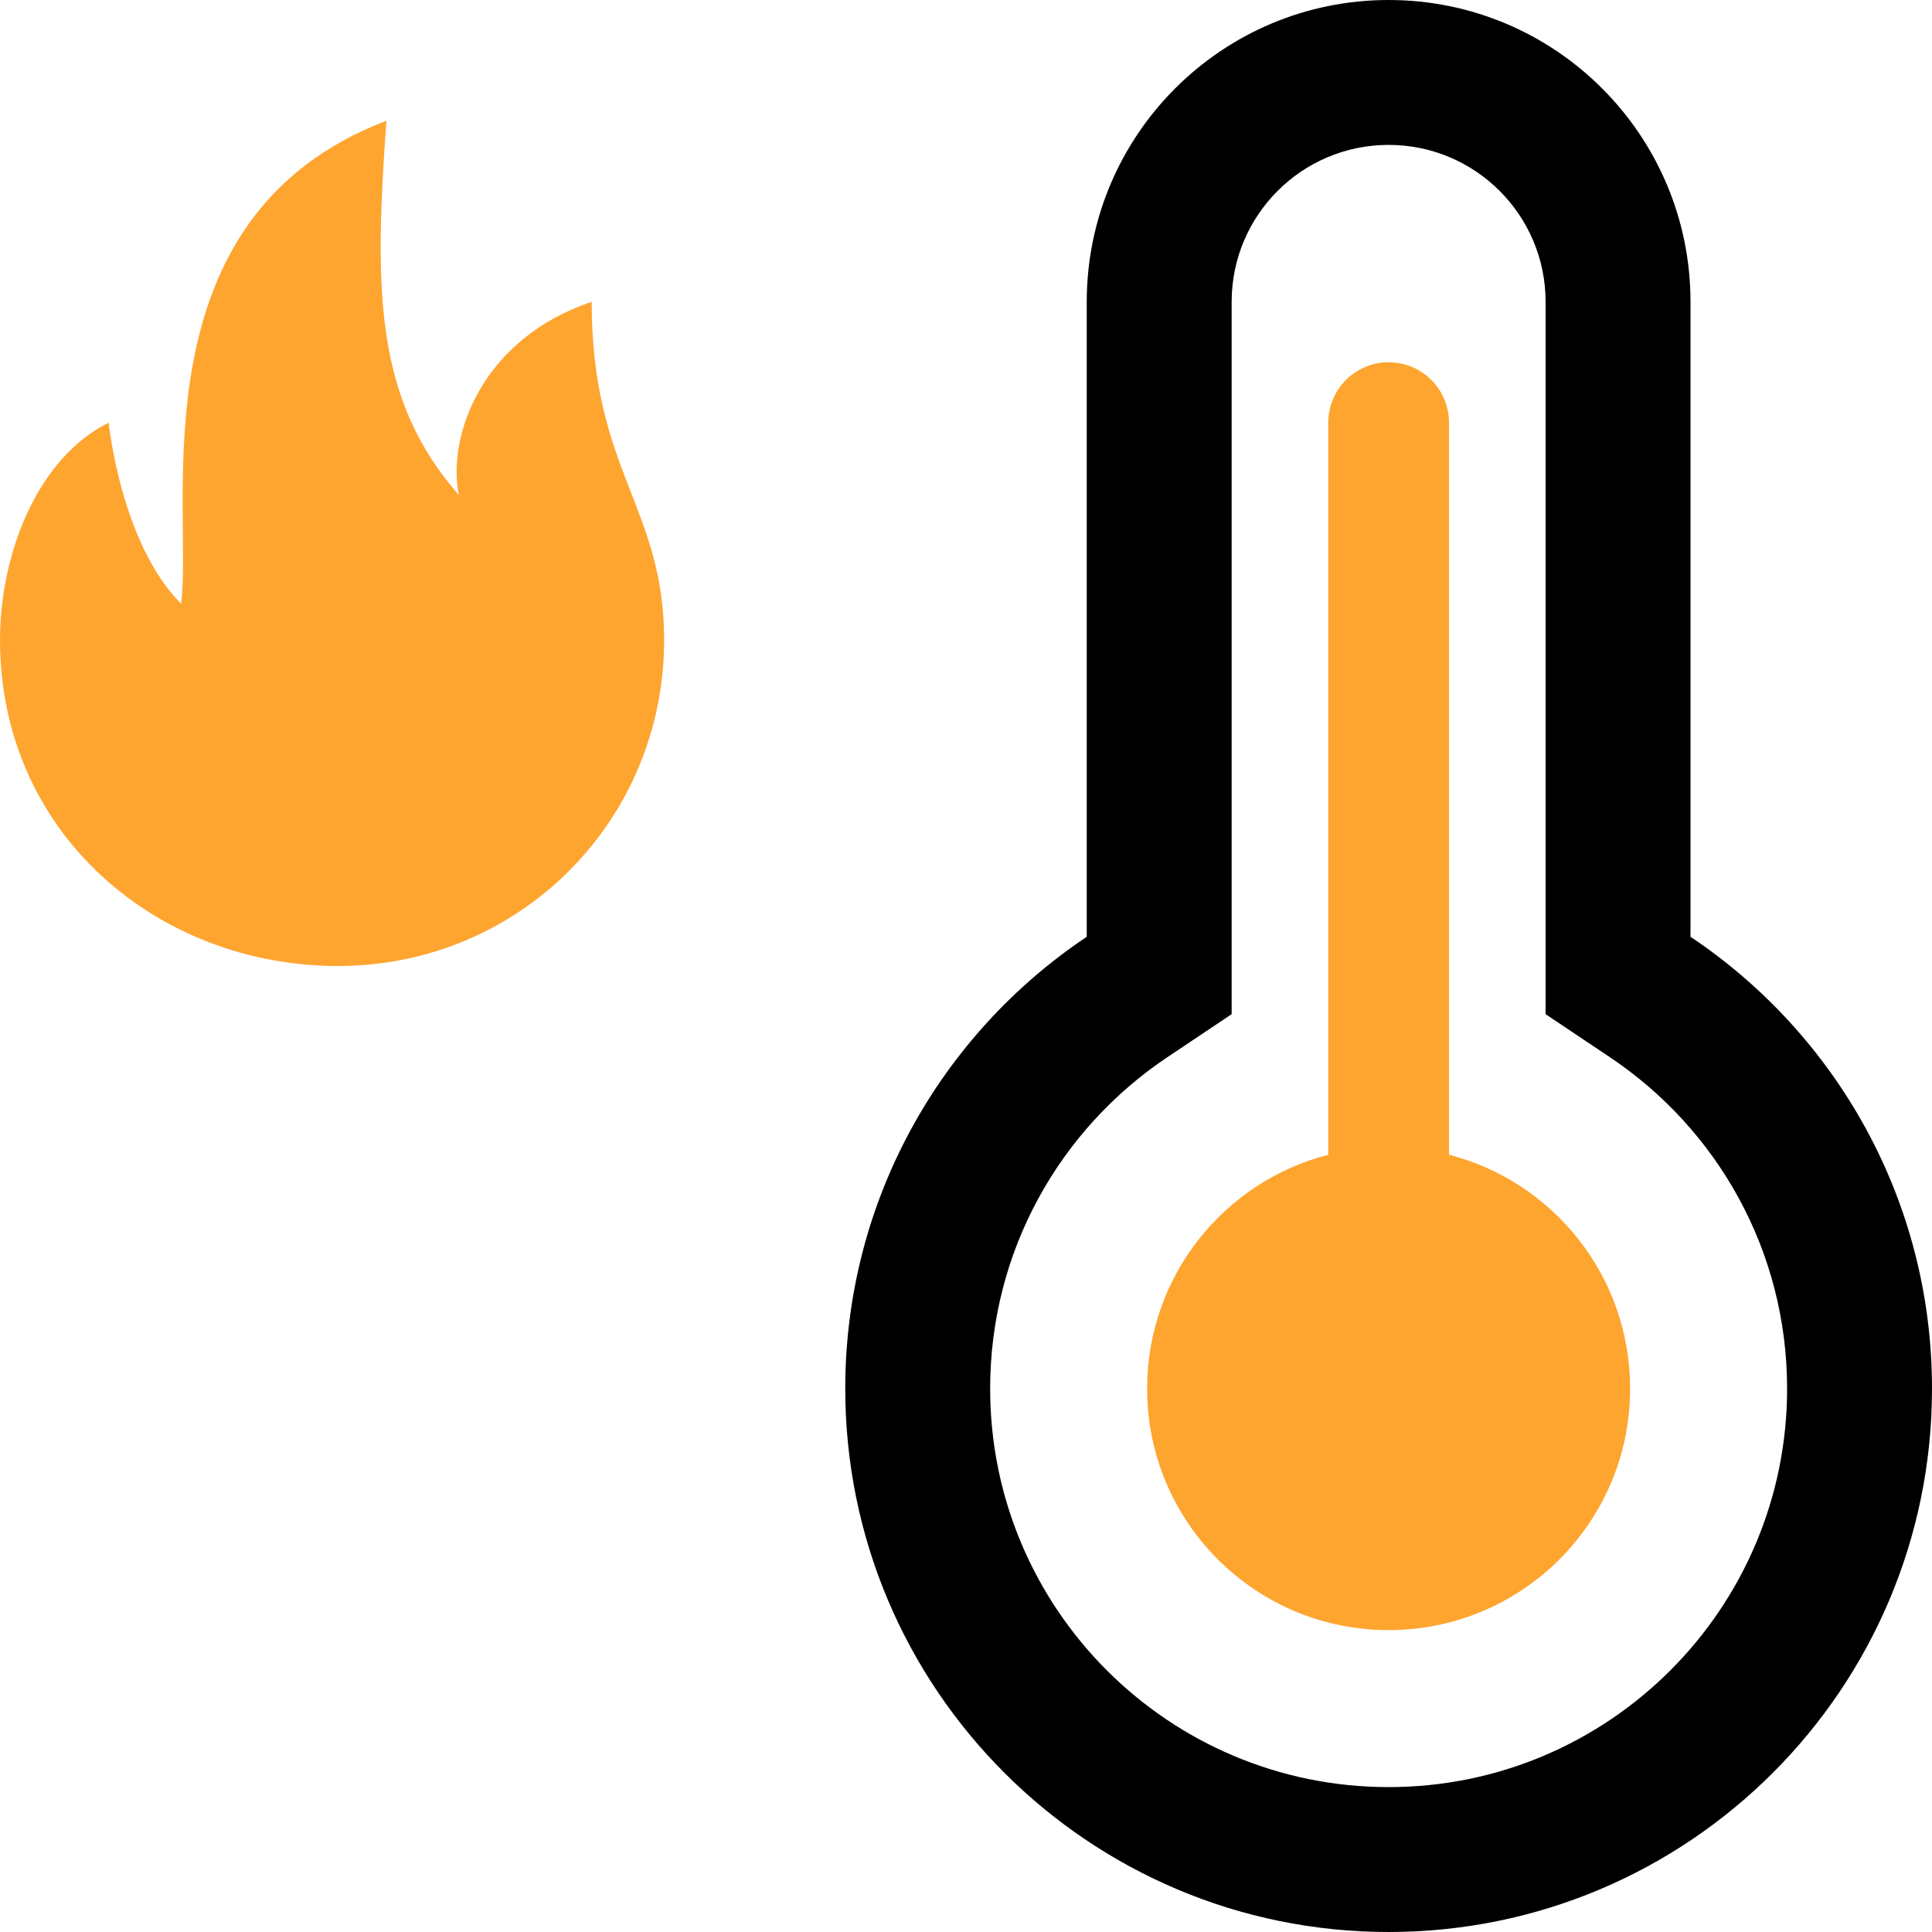
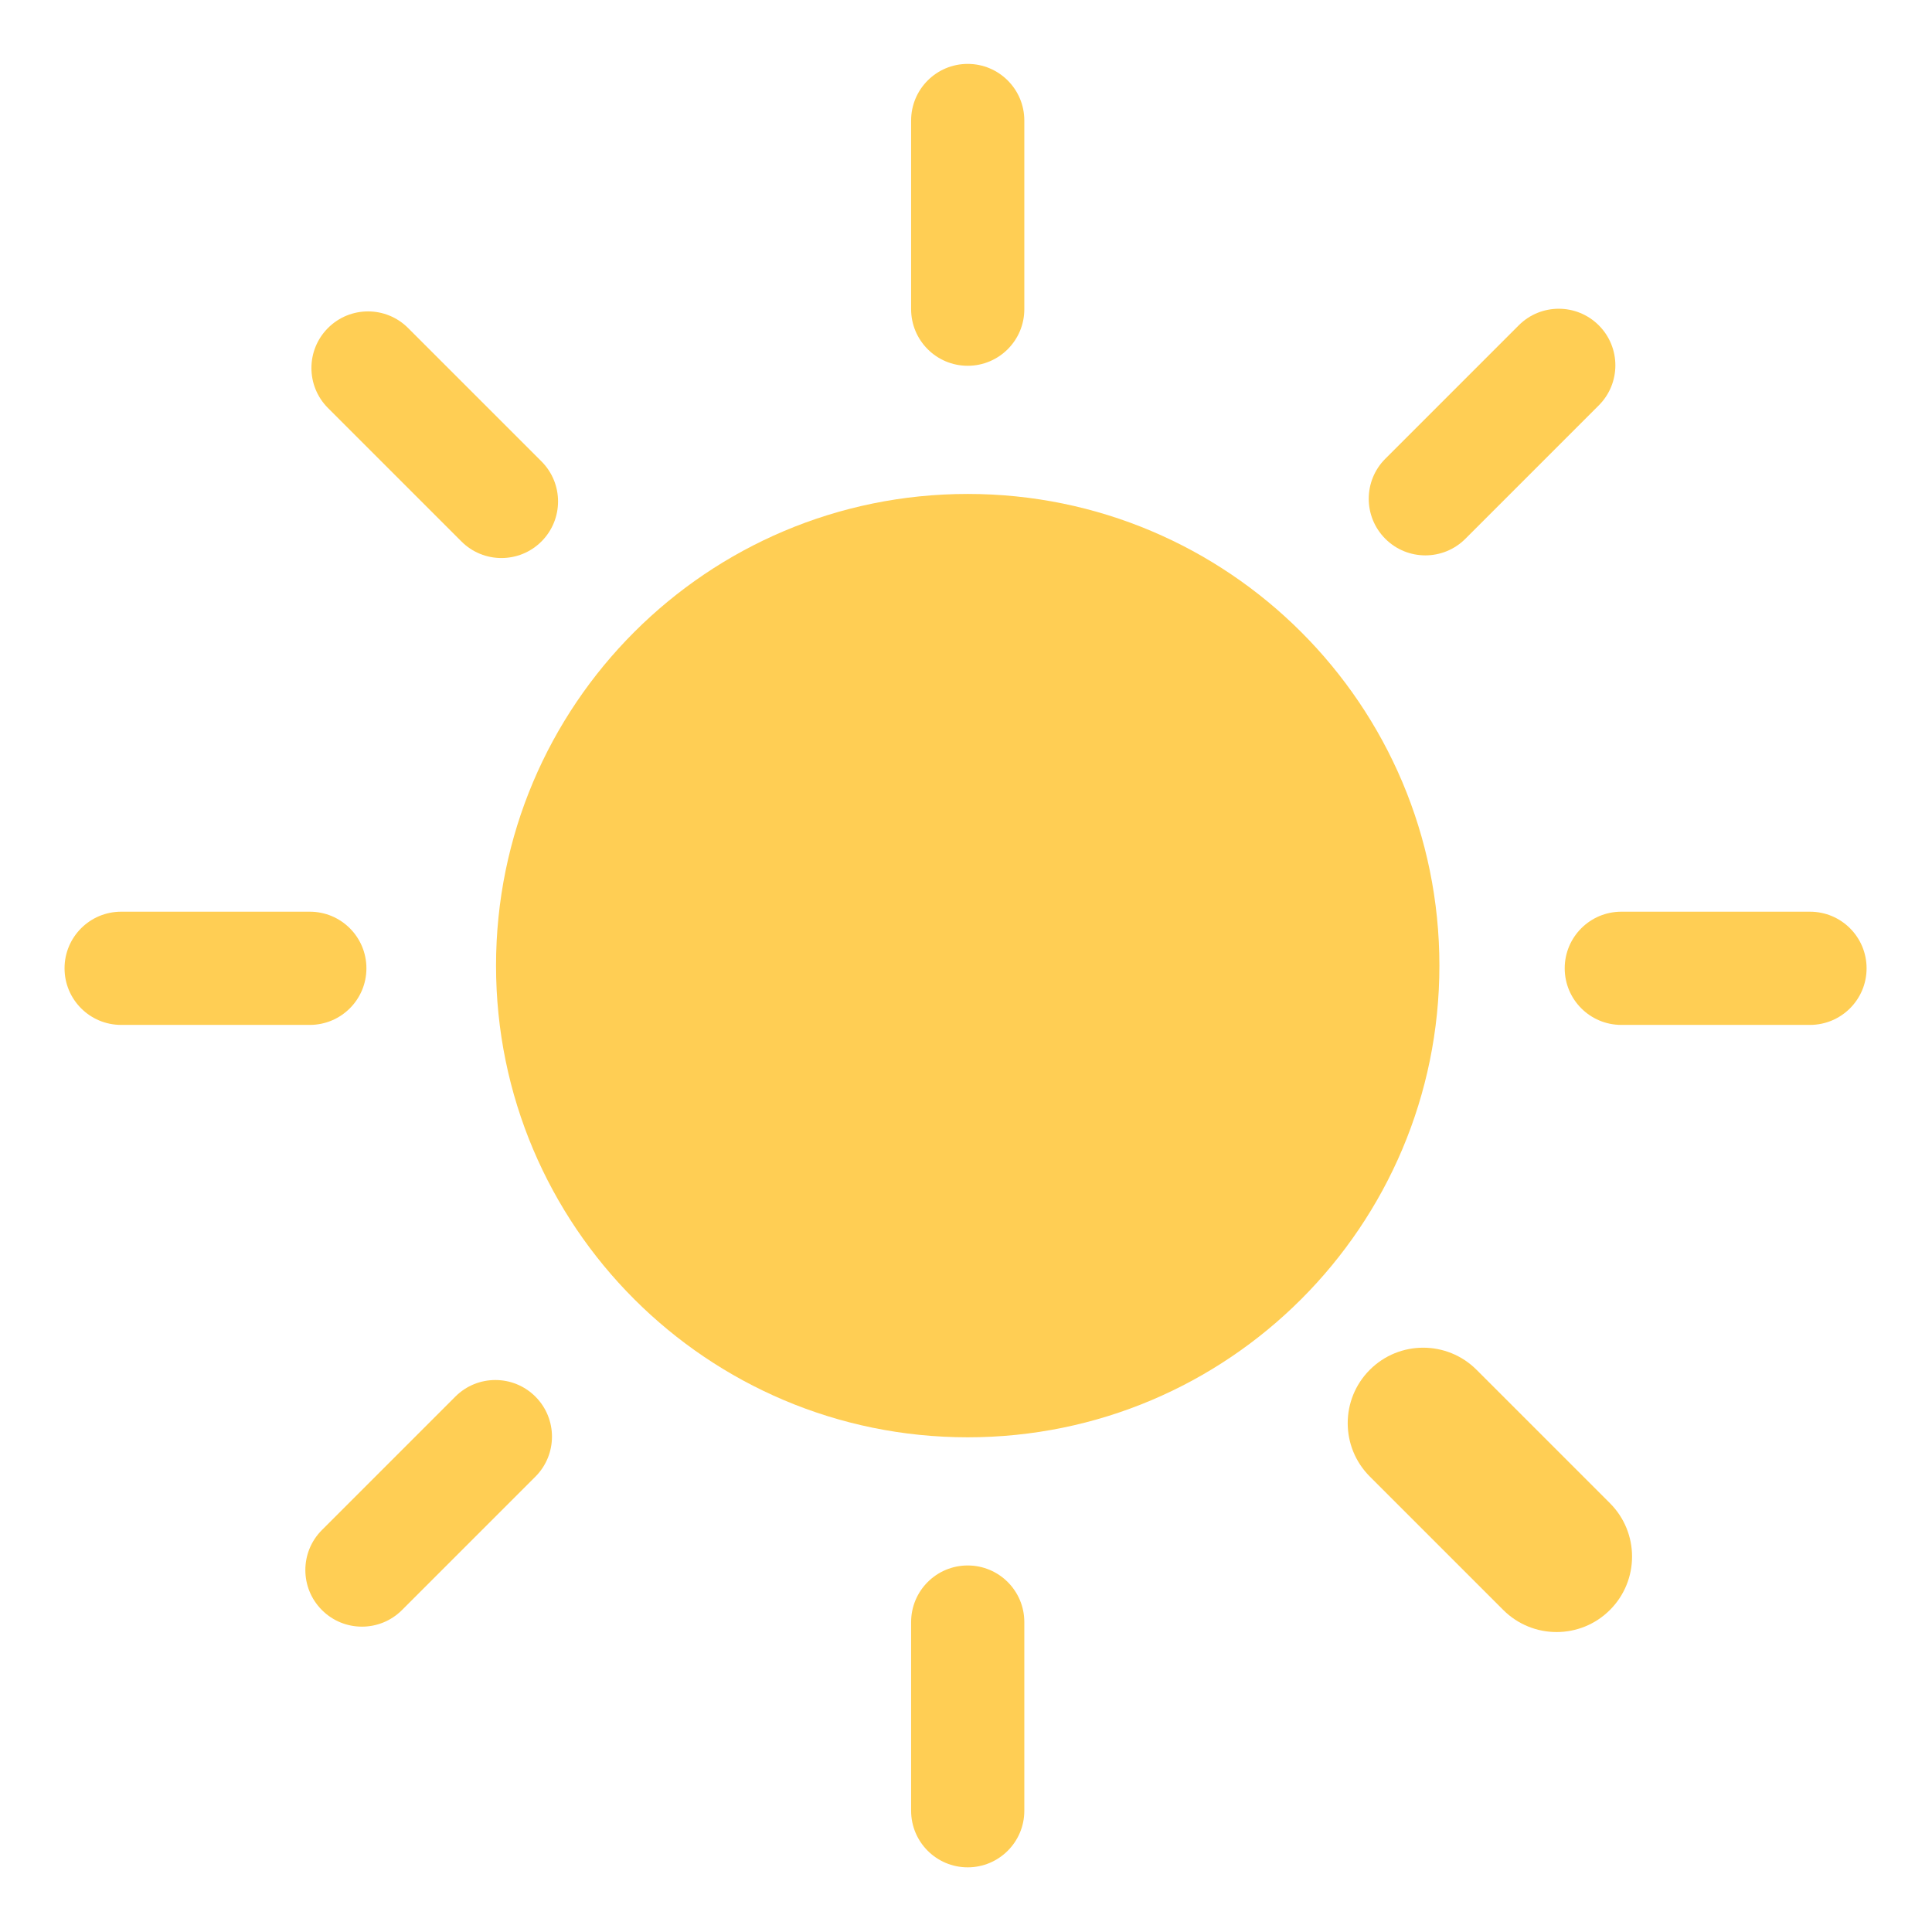
- <svg xmlns="http://www.w3.org/2000/svg" width="16" height="16" viewBox="0 0 16 16" fill="none">
-   <path d="M4.9 2.5C4 2.8 3.7 3.6 3.8 4.1C3.1 3.3 3.1 2.4 3.2 1C1.1 1.8 1.6 4.2 1.5 5C1 4.5 0.9 3.5 0.9 3.5C0.3 3.8 0 4.6 0 5.3C0 6.9 1.3 8 2.8 8C4.3 8 5.5 6.8 5.5 5.3C5.5 4.2 4.9 3.9 4.9 2.5Z" fill="#FEA530" />
-   <path d="M11.5 3C11.224 3 11 3.224 11 3.5V9.563C10.137 9.785 9.5 10.568 9.5 11.5C9.5 12.605 10.395 13.5 11.5 13.5C12.605 13.5 13.5 12.605 13.5 11.5C13.5 10.568 12.863 9.785 12 9.563V3.5C12 3.224 11.776 3 11.5 3Z" fill="#FEA530" />
-   <path d="M10.2 8.399L9.668 8.755C8.78 9.349 8.2 10.357 8.2 11.5C8.2 13.322 9.677 14.8 11.5 14.8C13.322 14.8 14.8 13.322 14.8 11.5C14.8 10.357 14.22 9.349 13.332 8.755L12.8 8.399V2.5C12.8 1.782 12.218 1.2 11.5 1.2C10.782 1.2 10.2 1.782 10.2 2.5V8.399ZM9 2.5C9 1.119 10.119 0 11.5 0C12.881 0 14 1.119 14 2.5V7.758C15.206 8.565 16 9.94 16 11.5C16 13.985 13.985 16 11.5 16C9.015 16 7 13.985 7 11.5C7 9.94 7.794 8.565 9 7.758V2.5Z" fill="black" />
+ <svg xmlns="http://www.w3.org/2000/svg" class="icon" width="200px" height="200.00px" viewBox="0 0 1024 1024" version="1.1">
+   <path d="M512.91 511.8m-250 0a250 250 0 1 0 500 0 250 250 0 1 0-500 0Z" fill="#FFCE54" />
+   <path d="M512.91 63.87v100M512.91 193.87c-16.57 0-30-13.43-30-30v-100c0-16.57 13.43-30 30-30s30 13.43 30 30v100c0 16.57-13.43 30-30 30zM195.06 195.06l70.71 70.71M265.77 295.77c-7.68 0-15.36-2.93-21.21-8.79l-70.71-70.71c-11.72-11.72-11.72-30.71 0-42.43 11.72-11.72 30.71-11.72 42.43 0l70.71 70.71c11.72 11.72 11.72 30.71 0 42.43-5.86 5.87-13.54 8.79-21.22 8.79zM512.91 859.73v100M512.91 989.73c-16.57 0-30-13.43-30-30v-100c0-16.57 13.43-30 30-30s30 13.43 30 30v100c0 16.57-13.43 30-30 30zM262.55 761.45l-70.71 70.71M191.84 862.16c-7.68 0-15.36-2.93-21.21-8.79-11.72-11.71-11.72-30.71 0-42.43l70.71-70.71c11.72-11.72 30.71-11.72 42.43 0 11.72 11.71 11.72 30.71 0 42.43l-70.71 70.71c-5.86 5.86-13.54 8.79-21.22 8.79z" fill="#FFCE54" />
+   <path d="M164.21 513.22h-100M164.21 543.22h-100c-16.57 0-30-13.43-30-30s13.43-30 30-30h100c16.57 0 30 13.43 30 30s-13.43 30-30 30z" fill="#FFCE54" />
+   <path d="M754.31 754.31l70.71 70.71M825.02 865.02c-10.24 0-20.47-3.91-28.28-11.72l-70.71-70.71c-15.62-15.62-15.62-40.95 0-56.57s40.95-15.62 56.57 0l70.71 70.71c15.62 15.62 15.62 40.95 0 56.57-7.81 7.82-18.05 11.72-28.29 11.72z" fill="#FFCE54" />
+   <path d="M859.33 513.22h100M959.33 543.22h-100c-16.57 0-30-13.43-30-30s13.43-30 30-30h100c16.57 0 30 13.43 30 30s-13.43 30-30 30z" fill="#FFCE54" />
+   <path d="M755.46 264.36l70.72-70.71M755.46 294.36c-7.68 0-15.35-2.93-21.21-8.79-11.72-11.72-11.72-30.71 0-42.43l70.71-70.71c11.71-11.72 30.71-11.72 42.43 0 11.72 11.72 11.72 30.71 0 42.43l-70.71 70.71c-5.86 5.86-13.54 8.79-21.22 8.79z" fill="#FFCE54" />
</svg>
